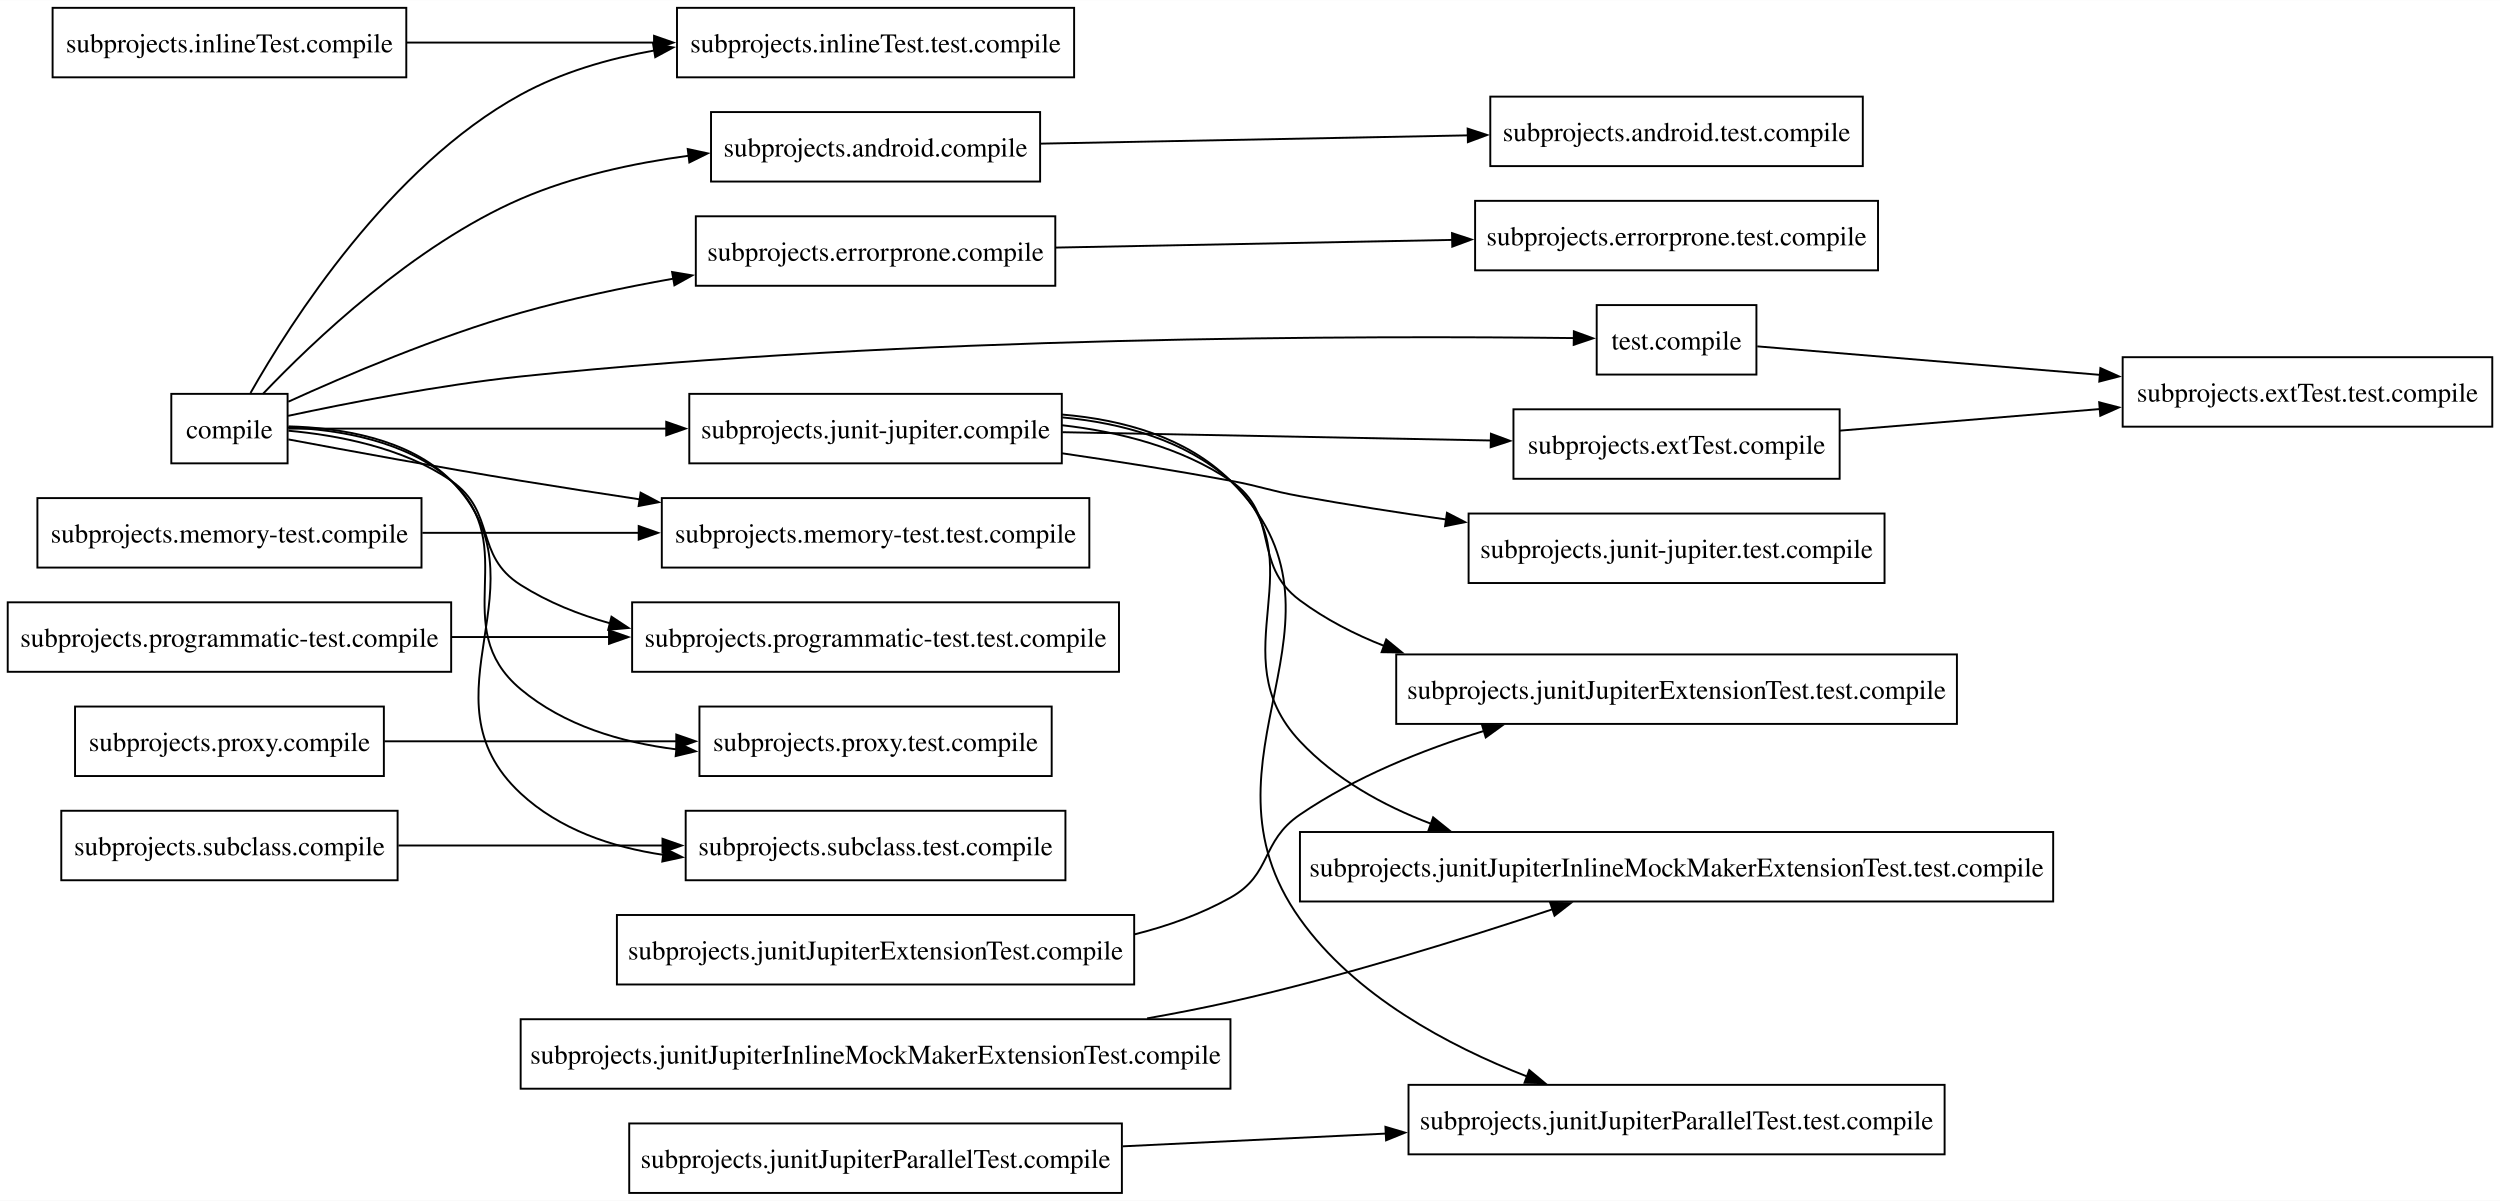
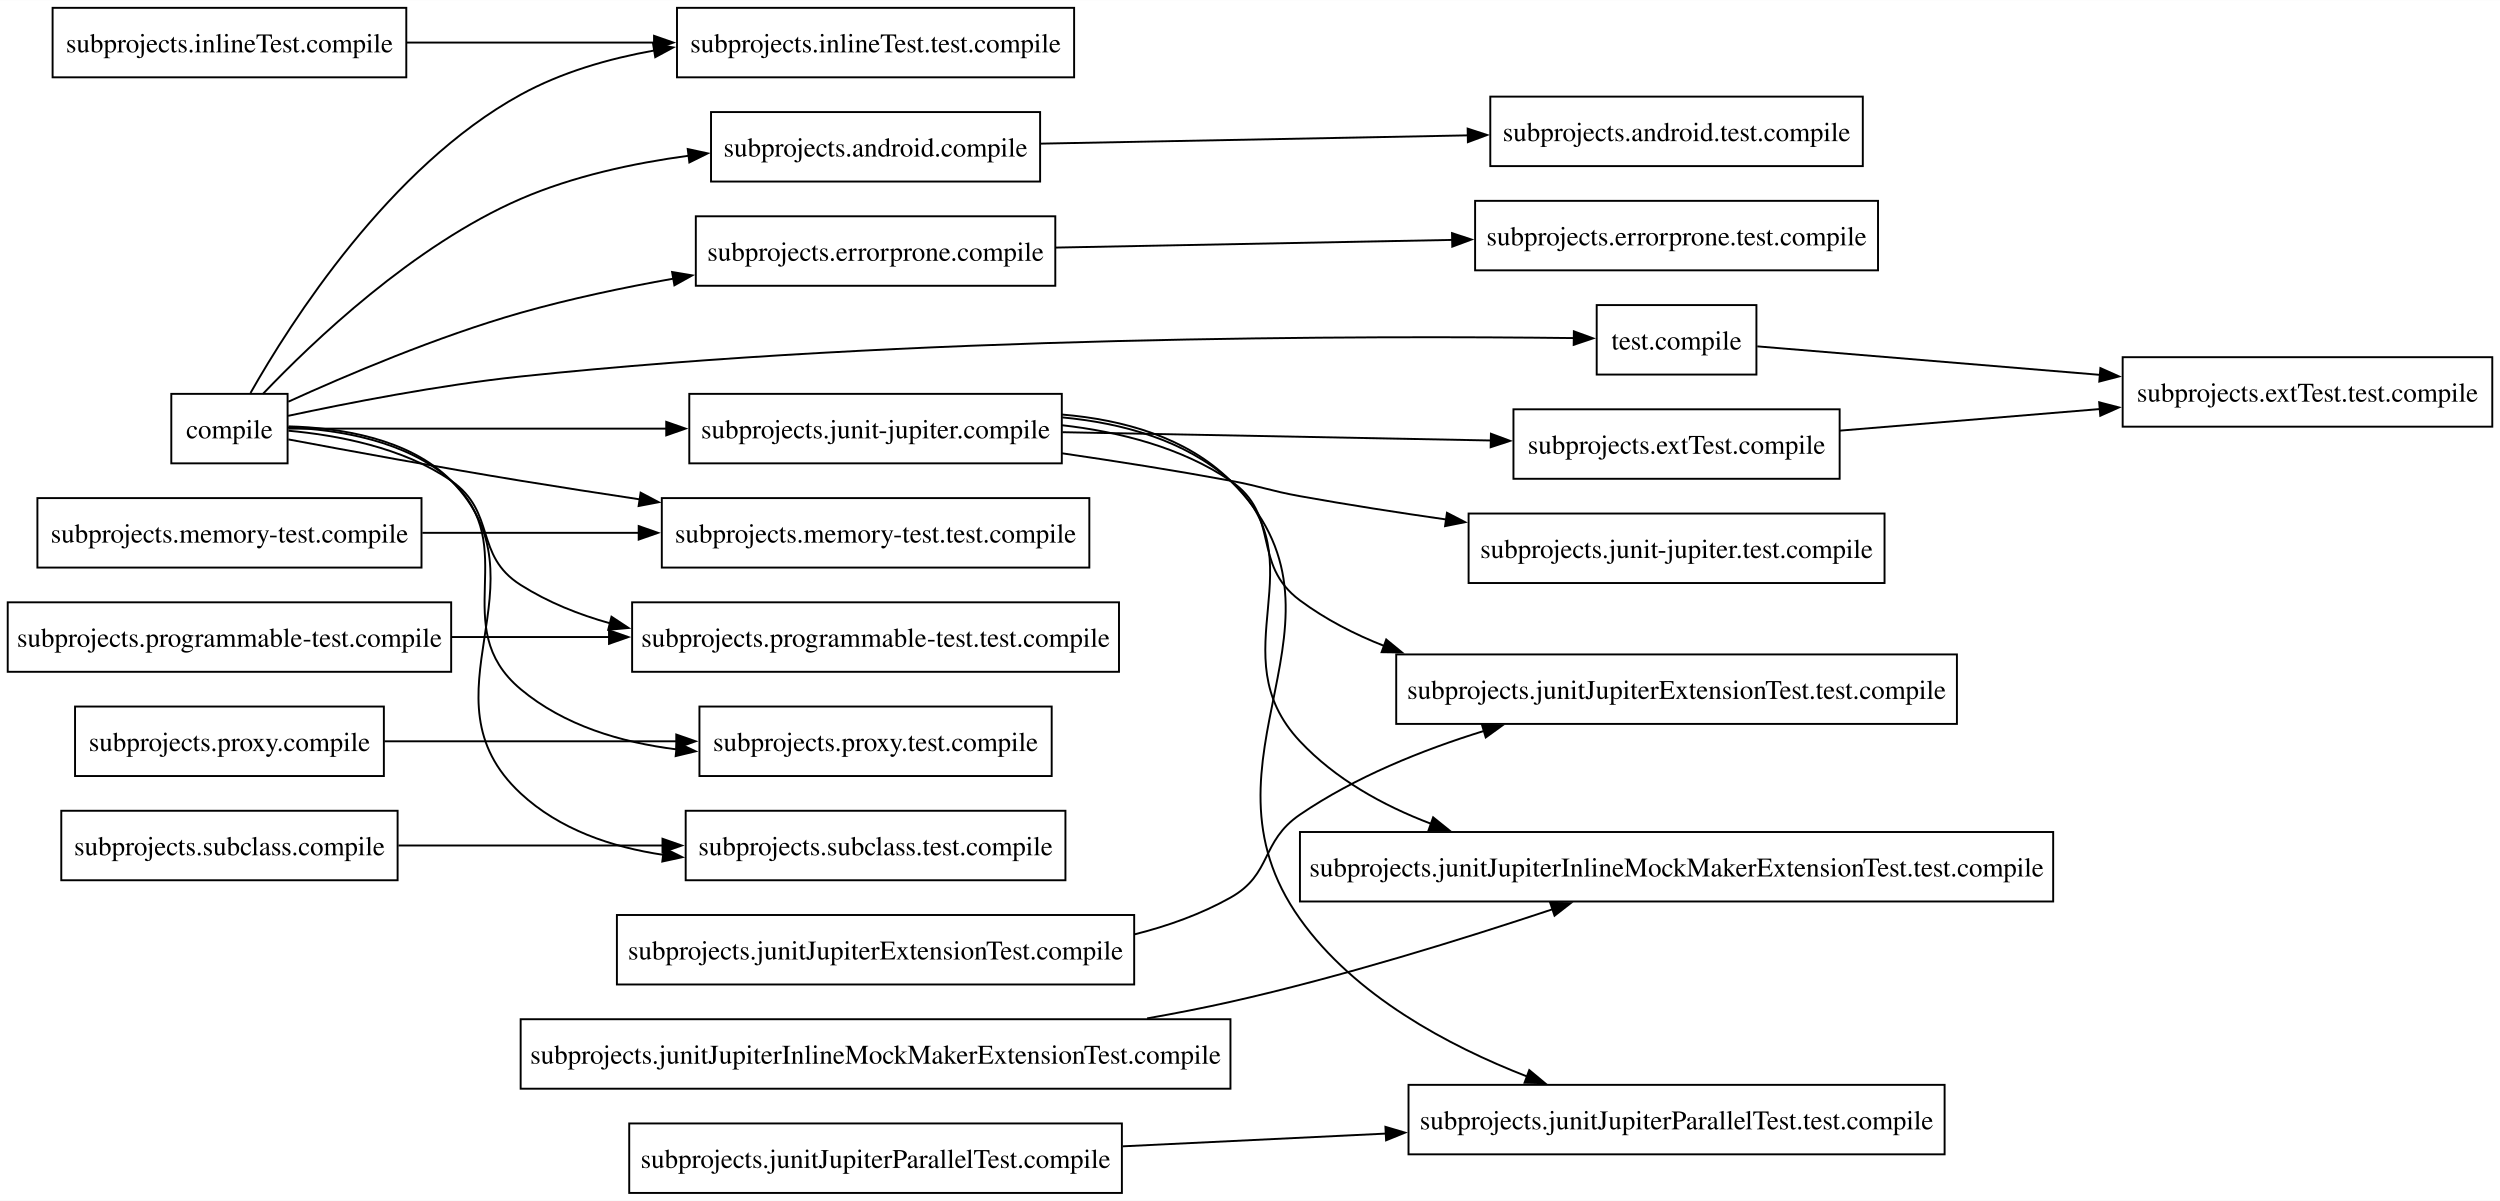
<svg xmlns="http://www.w3.org/2000/svg" width="1295px" height="622px" viewBox="0.00 0.00 1295.25 622.00">
  <g id="graph0" class="graph" transform="scale(1.0 1.0) rotate(0.0) translate(4.0 618.0)">
    <polygon fill="white" stroke="none" points="-4,4 -4,-618 1291.25,-618 1291.25,4 -4,4" />
    <g id="node1" class="node">
      <polygon fill="none" stroke="black" points="145,-414 84.75,-414 84.75,-378 145,-378 145,-414" />
      <text text-anchor="middle" x="114.88" y="-390.95" font-family="Times,serif" font-size="14.00">compile</text>
    </g>
    <g id="node2" class="node">
      <polygon fill="none" stroke="black" points="534.88,-560 364.38,-560 364.38,-524 534.88,-524 534.88,-560" />
      <text text-anchor="middle" x="449.62" y="-536.95" font-family="Times,serif" font-size="14.00">subprojects.android.compile</text>
    </g>
    <g id="edge9" class="edge">
      <path fill="none" stroke="black" d="M132.3,-414.06C157.92,-440.96 210.26,-490.96 265.75,-515 292.79,-526.71 323.95,-533.5 352.81,-537.38" />
      <polygon fill="black" stroke="black" points="352.31,-540.85 362.66,-538.6 353.16,-533.9 352.31,-540.85" />
    </g>
    <g id="node4" class="node">
      <polygon fill="none" stroke="black" points="542.75,-506 356.5,-506 356.5,-470 542.75,-470 542.75,-506" />
      <text text-anchor="middle" x="449.62" y="-482.95" font-family="Times,serif" font-size="14.00">subprojects.errorprone.compile</text>
    </g>
    <g id="edge8" class="edge">
      <path fill="none" stroke="black" d="M145.38,-409.94C175.15,-423.49 222.75,-443.77 265.75,-456 291.11,-463.21 318.94,-469.08 345.07,-473.73" />
      <polygon fill="black" stroke="black" points="344.21,-477.14 354.66,-475.39 345.41,-470.24 344.21,-477.14" />
    </g>
    <g id="node6" class="node">
      <polygon fill="none" stroke="black" points="546.12,-414 353.12,-414 353.12,-378 546.12,-378 546.12,-414" />
      <text text-anchor="middle" x="449.62" y="-390.95" font-family="Times,serif" font-size="14.00">subprojects.junit-jupiter.compile</text>
    </g>
    <g id="edge7" class="edge">
      <path fill="none" stroke="black" d="M145.4,-396C189.02,-396 272.9,-396 341.4,-396" />
      <polygon fill="black" stroke="black" points="341.18,-399.5 351.18,-396 341.18,-392.5 341.18,-399.5" />
    </g>
    <g id="node8" class="node">
      <polygon fill="none" stroke="black" points="906,-460 823.25,-460 823.25,-424 906,-424 906,-460" />
      <text text-anchor="middle" x="864.62" y="-436.95" font-family="Times,serif" font-size="14.00">test.compile</text>
    </g>
    <g id="edge6" class="edge">
      <path fill="none" stroke="black" d="M145.27,-402.61C175.35,-409.07 223.55,-418.55 265.75,-423 466.63,-444.17 707.39,-444.14 811.47,-442.9" />
      <polygon fill="black" stroke="black" points="811.42,-446.4 821.38,-442.77 811.33,-439.4 811.42,-446.4" />
    </g>
    <g id="node11" class="node">
      <polygon fill="none" stroke="black" points="552.5,-614 346.75,-614 346.75,-578 552.5,-578 552.5,-614" />
      <text text-anchor="middle" x="449.62" y="-590.95" font-family="Times,serif" font-size="14.00">subprojects.inlineTest.test.compile</text>
    </g>
    <g id="edge5" class="edge">
      <path fill="none" stroke="black" d="M125.78,-414.44C146.41,-450.86 197.81,-531.73 265.75,-569 286.76,-580.53 311.08,-587.63 334.98,-591.9" />
      <polygon fill="black" stroke="black" points="334.36,-595.35 344.79,-593.48 335.48,-588.44 334.36,-595.35" />
    </g>
    <g id="node20" class="node">
      <polygon fill="none" stroke="black" points="560.38,-360 338.88,-360 338.88,-324 560.38,-324 560.38,-360" />
      <text text-anchor="middle" x="449.62" y="-336.95" font-family="Times,serif" font-size="14.00">subprojects.memory-test.test.compile</text>
    </g>
    <g id="edge4" class="edge">
      <path fill="none" stroke="black" d="M145.4,-390.4C175.6,-384.73 223.87,-375.86 265.75,-369 285.66,-365.74 306.82,-362.45 327.41,-359.35" />
      <polygon fill="black" stroke="black" points="327.91,-362.81 337.28,-357.87 326.87,-355.89 327.91,-362.81" />
    </g>
    <g id="node22" class="node">
      <polygon fill="none" stroke="black" points="575.75,-306 323.5,-306 323.5,-270 575.75,-270 575.75,-306" />
-       <text text-anchor="middle" x="449.62" y="-282.95" font-family="Times,serif" font-size="14.00">subprojects.programmatic-test.test.compile</text>
+       <text text-anchor="middle" x="449.62" y="-282.95" font-family="Times,serif" font-size="14.00">subprojects.programmable-test.test.compile</text>
    </g>
    <g id="edge3" class="edge">
      <path fill="none" stroke="black" d="M145.41,-394.9C169.94,-392.68 204.73,-386.4 229.75,-369 253.43,-352.53 241.38,-330.44 265.75,-315 279.87,-306.05 295.82,-299.63 312.26,-295.07" />
      <polygon fill="black" stroke="black" points="312.81,-298.54 321.66,-292.71 311.11,-291.76 312.81,-298.54" />
    </g>
    <g id="node24" class="node">
      <polygon fill="none" stroke="black" points="540.88,-252 358.38,-252 358.38,-216 540.88,-216 540.88,-252" />
      <text text-anchor="middle" x="449.62" y="-228.95" font-family="Times,serif" font-size="14.00">subprojects.proxy.test.compile</text>
    </g>
    <g id="edge2" class="edge">
      <path fill="none" stroke="black" d="M145.2,-396.59C170.62,-395.53 206.81,-389.98 229.75,-369 267.08,-334.85 226.98,-293.51 265.75,-261 288.11,-242.25 317.66,-233.41 346.47,-229.81" />
      <polygon fill="black" stroke="black" points="346.78,-233.3 356.38,-228.8 346.07,-226.33 346.78,-233.3" />
    </g>
    <g id="node26" class="node">
      <polygon fill="none" stroke="black" points="548,-198 351.25,-198 351.25,-162 548,-162 548,-198" />
      <text text-anchor="middle" x="449.62" y="-174.95" font-family="Times,serif" font-size="14.00">subprojects.subclass.test.compile</text>
    </g>
    <g id="edge1" class="edge">
      <path fill="none" stroke="black" d="M145.49,-397.16C171.27,-396.49 207.85,-391.21 229.75,-369 281.53,-316.48 211.75,-257.24 265.75,-207 285.78,-188.36 312.75,-179.14 339.82,-175.14" />
      <polygon fill="black" stroke="black" points="339.99,-178.64 349.49,-173.95 339.14,-171.7 339.99,-178.64" />
    </g>
    <g id="node3" class="node">
      <polygon fill="none" stroke="black" points="961.12,-568 768.12,-568 768.12,-532 961.12,-532 961.12,-568" />
      <text text-anchor="middle" x="864.62" y="-544.95" font-family="Times,serif" font-size="14.00">subprojects.android.test.compile</text>
    </g>
    <g id="edge10" class="edge">
      <path fill="none" stroke="black" d="M535.2,-543.64C599.24,-544.88 687.67,-546.59 756.64,-547.93" />
      <polygon fill="black" stroke="black" points="756.39,-551.42 766.45,-548.12 756.52,-544.42 756.39,-551.42" />
    </g>
    <g id="node5" class="node">
      <polygon fill="none" stroke="black" points="969,-514 760.25,-514 760.25,-478 969,-478 969,-514" />
      <text text-anchor="middle" x="864.62" y="-490.95" font-family="Times,serif" font-size="14.00">subprojects.errorprone.test.compile</text>
    </g>
    <g id="edge11" class="edge">
      <path fill="none" stroke="black" d="M543.05,-489.79C603.73,-490.97 683.55,-492.51 748.37,-493.77" />
      <polygon fill="black" stroke="black" points="748.29,-497.27 758.36,-493.96 748.43,-490.27 748.29,-497.27" />
    </g>
    <g id="node7" class="node">
      <polygon fill="none" stroke="black" points="949.12,-406 780.12,-406 780.12,-370 949.12,-370 949.12,-406" />
      <text text-anchor="middle" x="864.62" y="-382.95" font-family="Times,serif" font-size="14.00">subprojects.extTest.compile</text>
    </g>
    <g id="edge16" class="edge">
      <path fill="none" stroke="black" d="M546.41,-394.14C613.2,-392.85 701.93,-391.13 768.56,-389.84" />
      <polygon fill="black" stroke="black" points="768.45,-393.34 778.38,-389.65 768.31,-386.35 768.45,-393.34" />
    </g>
    <g id="node12" class="node">
      <polygon fill="none" stroke="black" points="972.38,-352 756.88,-352 756.88,-316 972.38,-316 972.38,-352" />
      <text text-anchor="middle" x="864.62" y="-328.95" font-family="Times,serif" font-size="14.00">subprojects.junit-jupiter.test.compile</text>
    </g>
    <g id="edge15" class="edge">
      <path fill="none" stroke="black" d="M546.23,-383.21C574.41,-379.09 605.25,-374.22 633.5,-369 649.62,-366.02 653.37,-363.91 669.5,-361 694,-356.58 720.36,-352.48 745.5,-348.88" />
      <polygon fill="black" stroke="black" points="745.67,-352.39 755.08,-347.53 744.69,-345.46 745.67,-352.39" />
    </g>
    <g id="node14" class="node">
      <polygon fill="none" stroke="black" points="1009.88,-279 719.38,-279 719.38,-243 1009.88,-243 1009.88,-279" />
      <text text-anchor="middle" x="864.62" y="-255.95" font-family="Times,serif" font-size="14.00">subprojects.junitJupiterExtensionTest.test.compile</text>
    </g>
    <g id="edge14" class="edge">
      <path fill="none" stroke="black" d="M546.22,-397.75C576.24,-394.32 608.13,-386.2 633.5,-369 659.88,-351.12 643.92,-326 669.5,-307 682.73,-297.18 697.75,-289.41 713.43,-283.29" />
      <polygon fill="black" stroke="black" points="714.21,-286.73 722.4,-280.01 711.81,-280.16 714.21,-286.73" />
    </g>
    <g id="node16" class="node">
      <polygon fill="none" stroke="black" points="1059.75,-187 669.5,-187 669.5,-151 1059.75,-151 1059.75,-187" />
      <text text-anchor="middle" x="864.62" y="-163.95" font-family="Times,serif" font-size="14.00">subprojects.junitJupiterInlineMockMakerExtensionTest.test.compile</text>
    </g>
    <g id="edge13" class="edge">
      <path fill="none" stroke="black" d="M546.33,-401.81C577.4,-398.89 609.91,-390.04 633.5,-369 679.84,-327.66 626.98,-279.26 669.5,-234 687.81,-214.51 712.13,-200.86 737.34,-191.3" />
      <polygon fill="black" stroke="black" points="738.51,-194.6 746.76,-187.96 736.17,-188 738.51,-194.6" />
    </g>
    <g id="node18" class="node">
      <polygon fill="none" stroke="black" points="1003.5,-56 725.75,-56 725.75,-20 1003.5,-20 1003.5,-56" />
      <text text-anchor="middle" x="864.62" y="-32.95" font-family="Times,serif" font-size="14.00">subprojects.junitJupiterParallelTest.test.compile</text>
    </g>
    <g id="edge12" class="edge">
      <path fill="none" stroke="black" d="M546.17,-403.29C577.79,-400.63 610.69,-391.57 633.5,-369 706.12,-297.16 610.3,-225.25 669.5,-142 697.73,-102.3 745.94,-76.36 787.26,-60.31" />
      <polygon fill="black" stroke="black" points="788.31,-63.65 796.46,-56.87 785.86,-57.09 788.31,-63.65" />
    </g>
    <g id="node9" class="node">
      <polygon fill="none" stroke="black" points="1287.25,-433 1095.75,-433 1095.75,-397 1287.25,-397 1287.25,-433" />
      <text text-anchor="middle" x="1191.5" y="-409.95" font-family="Times,serif" font-size="14.00">subprojects.extTest.test.compile</text>
    </g>
    <g id="edge17" class="edge">
      <path fill="none" stroke="black" d="M949.29,-394.95C990.36,-398.37 1040.31,-402.52 1084.07,-406.15" />
      <polygon fill="black" stroke="black" points="1083.58,-409.63 1093.84,-406.97 1084.16,-402.65 1083.58,-409.63" />
    </g>
    <g id="edge18" class="edge">
      <path fill="none" stroke="black" d="M906.44,-438.61C950.8,-434.92 1023.48,-428.88 1084.21,-423.83" />
      <polygon fill="black" stroke="black" points="1084.22,-427.35 1093.89,-423.03 1083.64,-420.37 1084.22,-427.35" />
    </g>
    <g id="node10" class="node">
      <polygon fill="none" stroke="black" points="206.5,-614 23.25,-614 23.25,-578 206.5,-578 206.5,-614" />
      <text text-anchor="middle" x="114.88" y="-590.95" font-family="Times,serif" font-size="14.00">subprojects.inlineTest.compile</text>
    </g>
    <g id="edge19" class="edge">
      <path fill="none" stroke="black" d="M206.8,-596C246.37,-596 293.17,-596 335,-596" />
      <polygon fill="black" stroke="black" points="334.86,-599.5 344.86,-596 334.86,-592.5 334.86,-599.5" />
    </g>
    <g id="node13" class="node">
      <polygon fill="none" stroke="black" points="583.62,-144 315.62,-144 315.62,-108 583.62,-108 583.62,-144" />
      <text text-anchor="middle" x="449.62" y="-120.95" font-family="Times,serif" font-size="14.00">subprojects.junitJupiterExtensionTest.compile</text>
    </g>
    <g id="edge20" class="edge">
      <path fill="none" stroke="black" d="M583.79,-133.97C601.18,-138.33 618.24,-144.46 633.5,-153 655.25,-165.17 648.91,-181.96 669.5,-196 697.99,-215.43 732.78,-229.47 764.99,-239.41" />
      <polygon fill="black" stroke="black" points="763.76,-242.7 774.35,-242.2 765.76,-235.99 763.76,-242.7" />
    </g>
    <g id="node15" class="node">
      <polygon fill="none" stroke="black" points="633.5,-90 265.75,-90 265.75,-54 633.5,-54 633.5,-90" />
      <text text-anchor="middle" x="449.62" y="-66.95" font-family="Times,serif" font-size="14.00">subprojects.junitJupiterInlineMockMakerExtensionTest.compile</text>
    </g>
    <g id="edge21" class="edge">
      <path fill="none" stroke="black" d="M590.31,-90.43C604.95,-93.01 619.57,-95.87 633.5,-99 690.84,-111.88 754.67,-131.75 800.54,-147.03" />
      <polygon fill="black" stroke="black" points="799.18,-150.27 809.77,-150.13 801.41,-143.63 799.18,-150.27" />
    </g>
    <g id="node17" class="node">
      <polygon fill="none" stroke="black" points="577.25,-36 322,-36 322,0 577.25,0 577.25,-36" />
      <text text-anchor="middle" x="449.62" y="-12.95" font-family="Times,serif" font-size="14.00">subprojects.junitJupiterParallelTest.compile</text>
    </g>
    <g id="edge22" class="edge">
      <path fill="none" stroke="black" d="M577.63,-24.15C620.79,-26.24 669.42,-28.6 714.17,-30.76" />
      <polygon fill="black" stroke="black" points="713.79,-34.25 723.95,-31.24 714.13,-27.26 713.79,-34.25" />
    </g>
    <g id="node19" class="node">
      <polygon fill="none" stroke="black" points="214.38,-360 15.38,-360 15.38,-324 214.38,-324 214.38,-360" />
      <text text-anchor="middle" x="114.88" y="-336.95" font-family="Times,serif" font-size="14.00">subprojects.memory-test.compile</text>
    </g>
    <g id="edge23" class="edge">
      <path fill="none" stroke="black" d="M214.81,-342C250.05,-342 290.16,-342 327.08,-342" />
      <polygon fill="black" stroke="black" points="326.91,-345.5 336.91,-342 326.91,-338.5 326.91,-345.5" />
    </g>
    <g id="node21" class="node">
      <polygon fill="none" stroke="black" points="229.75,-306 0,-306 0,-270 229.75,-270 229.75,-306" />
-       <text text-anchor="middle" x="114.88" y="-282.95" font-family="Times,serif" font-size="14.00">subprojects.programmatic-test.compile</text>
+       <text text-anchor="middle" x="114.88" y="-282.95" font-family="Times,serif" font-size="14.00">subprojects.programmable-test.compile</text>
    </g>
    <g id="edge24" class="edge">
      <path fill="none" stroke="black" d="M229.92,-288C256.3,-288 284.62,-288 311.86,-288" />
      <polygon fill="black" stroke="black" points="311.53,-291.5 321.53,-288 311.53,-284.5 311.53,-291.5" />
    </g>
    <g id="node23" class="node">
      <polygon fill="none" stroke="black" points="194.88,-252 34.88,-252 34.88,-216 194.88,-216 194.88,-252" />
      <text text-anchor="middle" x="114.88" y="-228.95" font-family="Times,serif" font-size="14.00">subprojects.proxy.compile</text>
    </g>
    <g id="edge25" class="edge">
      <path fill="none" stroke="black" d="M195.15,-234C240.54,-234 297.97,-234 346.68,-234" />
      <polygon fill="black" stroke="black" points="346.38,-237.5 356.38,-234 346.38,-230.5 346.38,-237.5" />
    </g>
    <g id="node25" class="node">
      <polygon fill="none" stroke="black" points="202,-198 27.75,-198 27.75,-162 202,-162 202,-198" />
      <text text-anchor="middle" x="114.88" y="-174.95" font-family="Times,serif" font-size="14.00">subprojects.subclass.compile</text>
    </g>
    <g id="edge26" class="edge">
      <path fill="none" stroke="black" d="M202.43,-180C244.24,-180 294.86,-180 339.3,-180" />
      <polygon fill="black" stroke="black" points="339.24,-183.5 349.24,-180 339.24,-176.5 339.24,-183.5" />
    </g>
  </g>
</svg>
